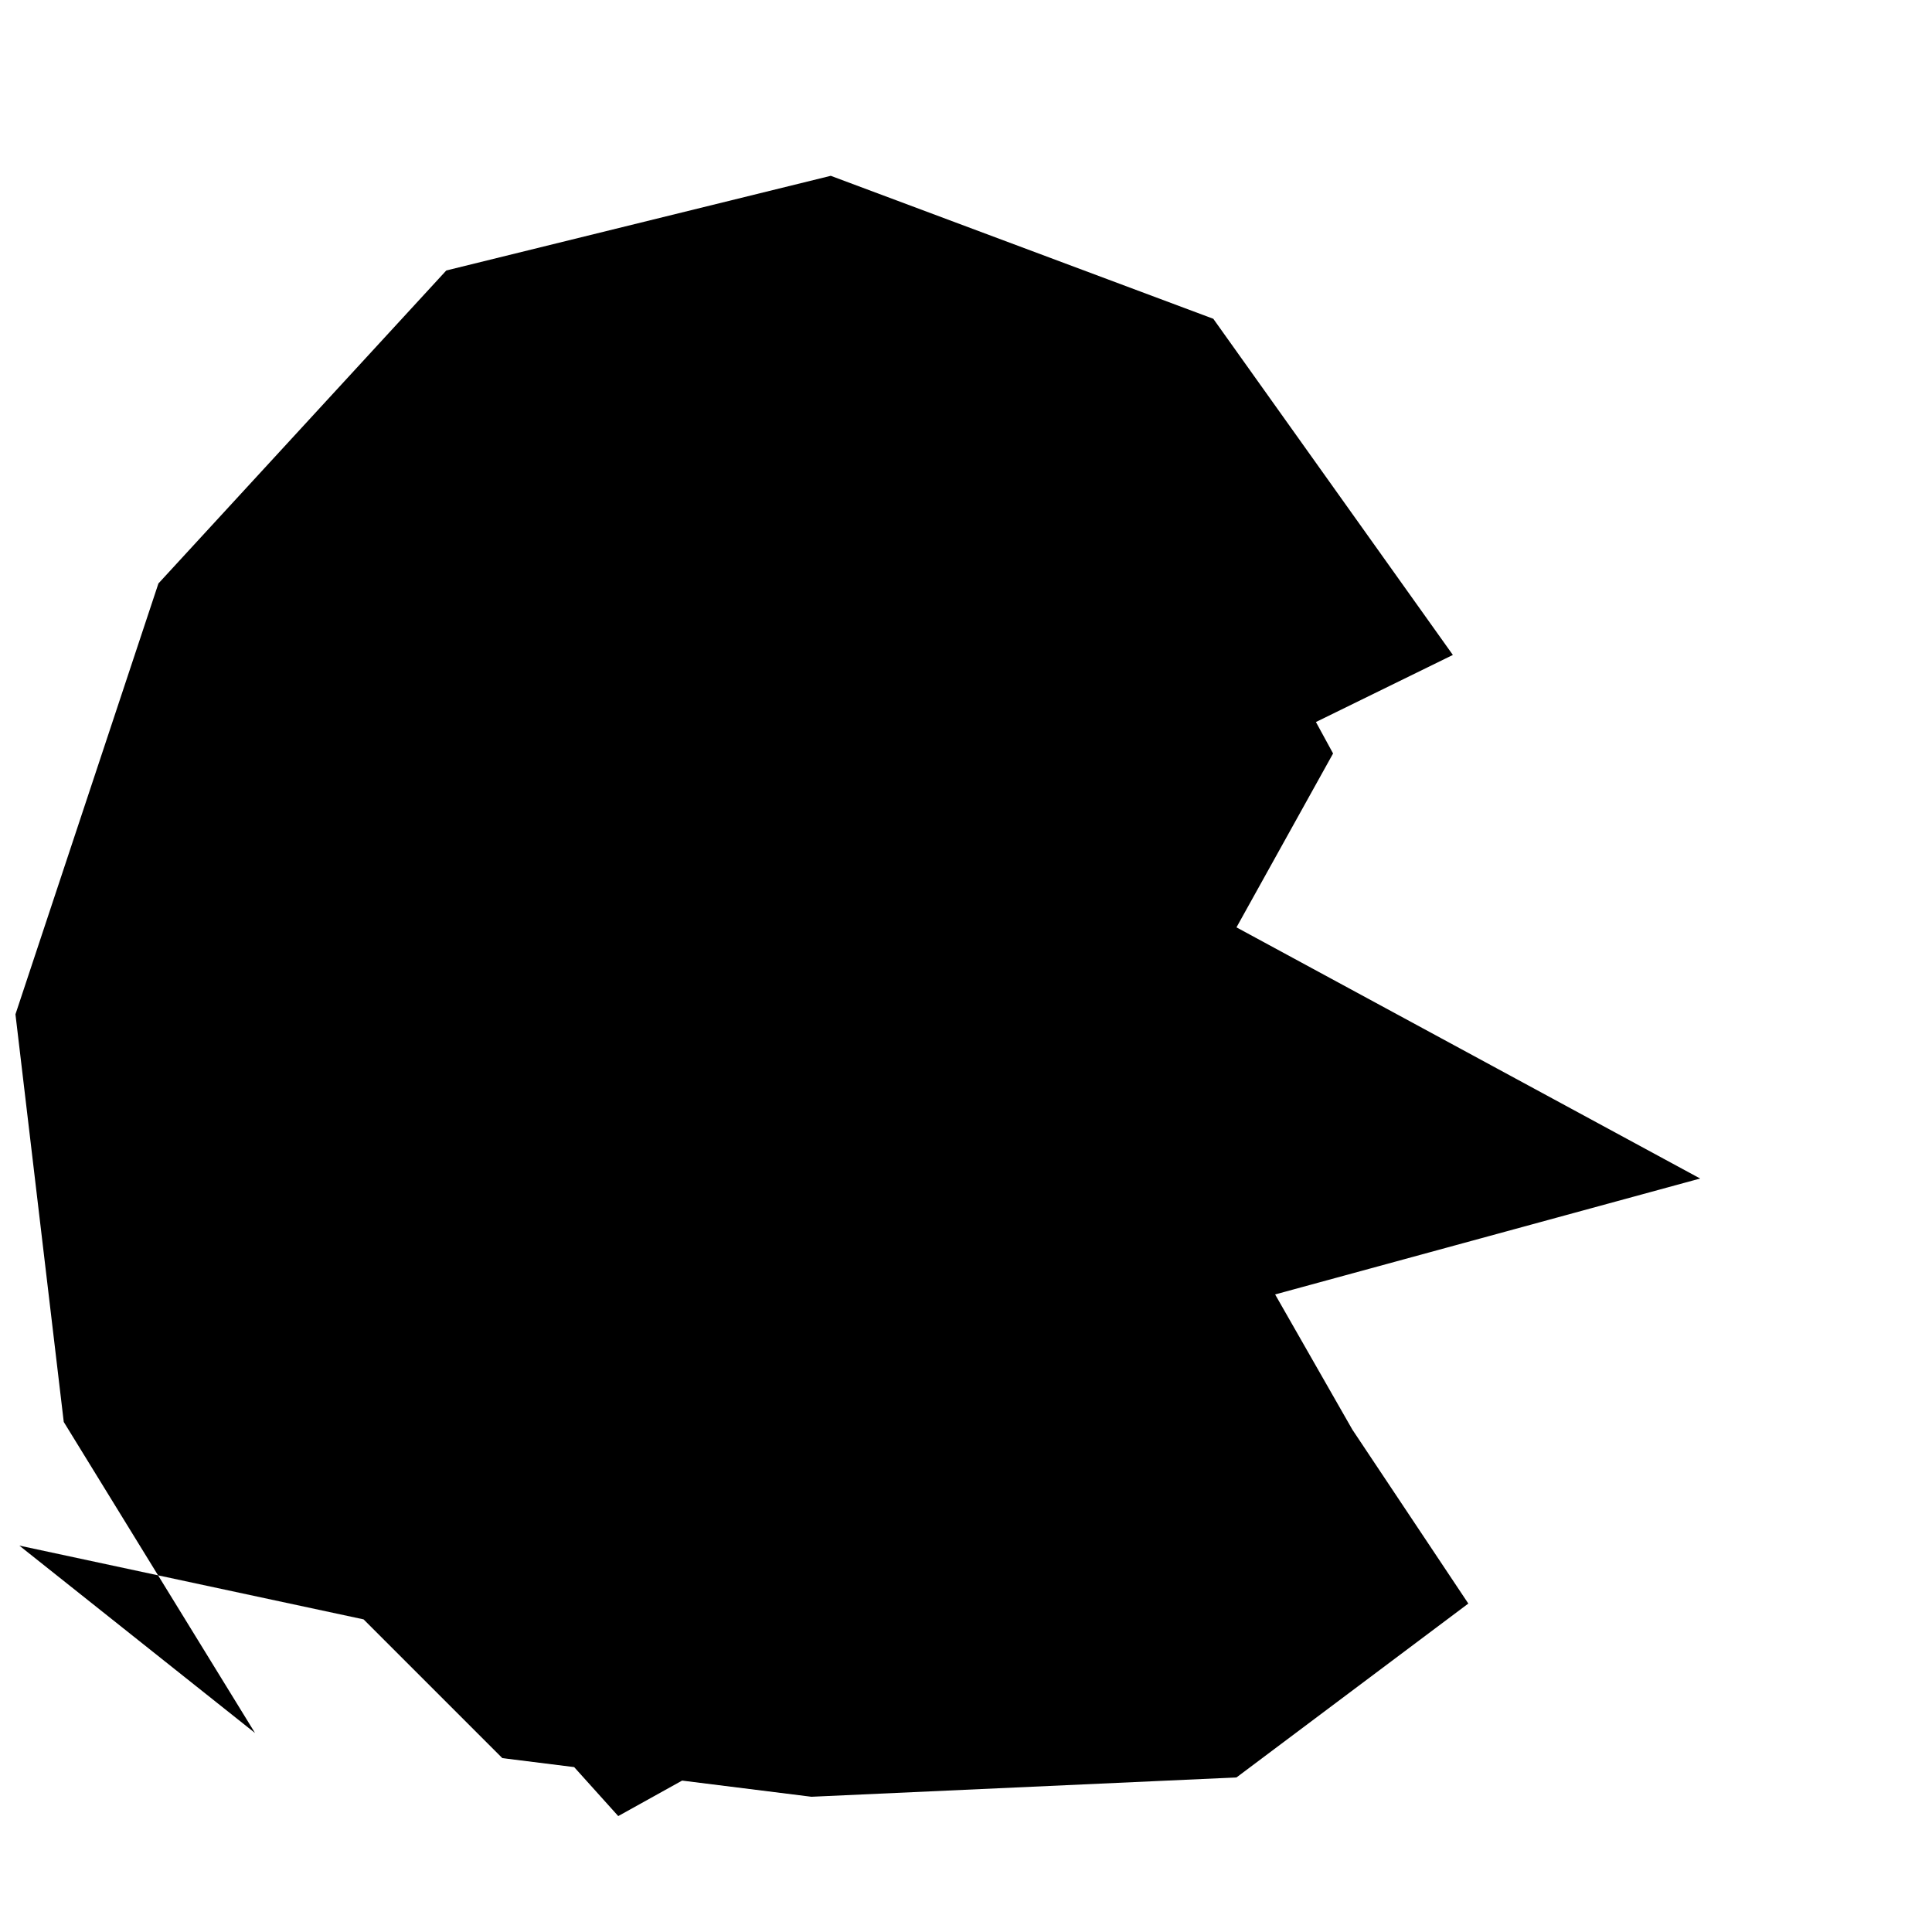
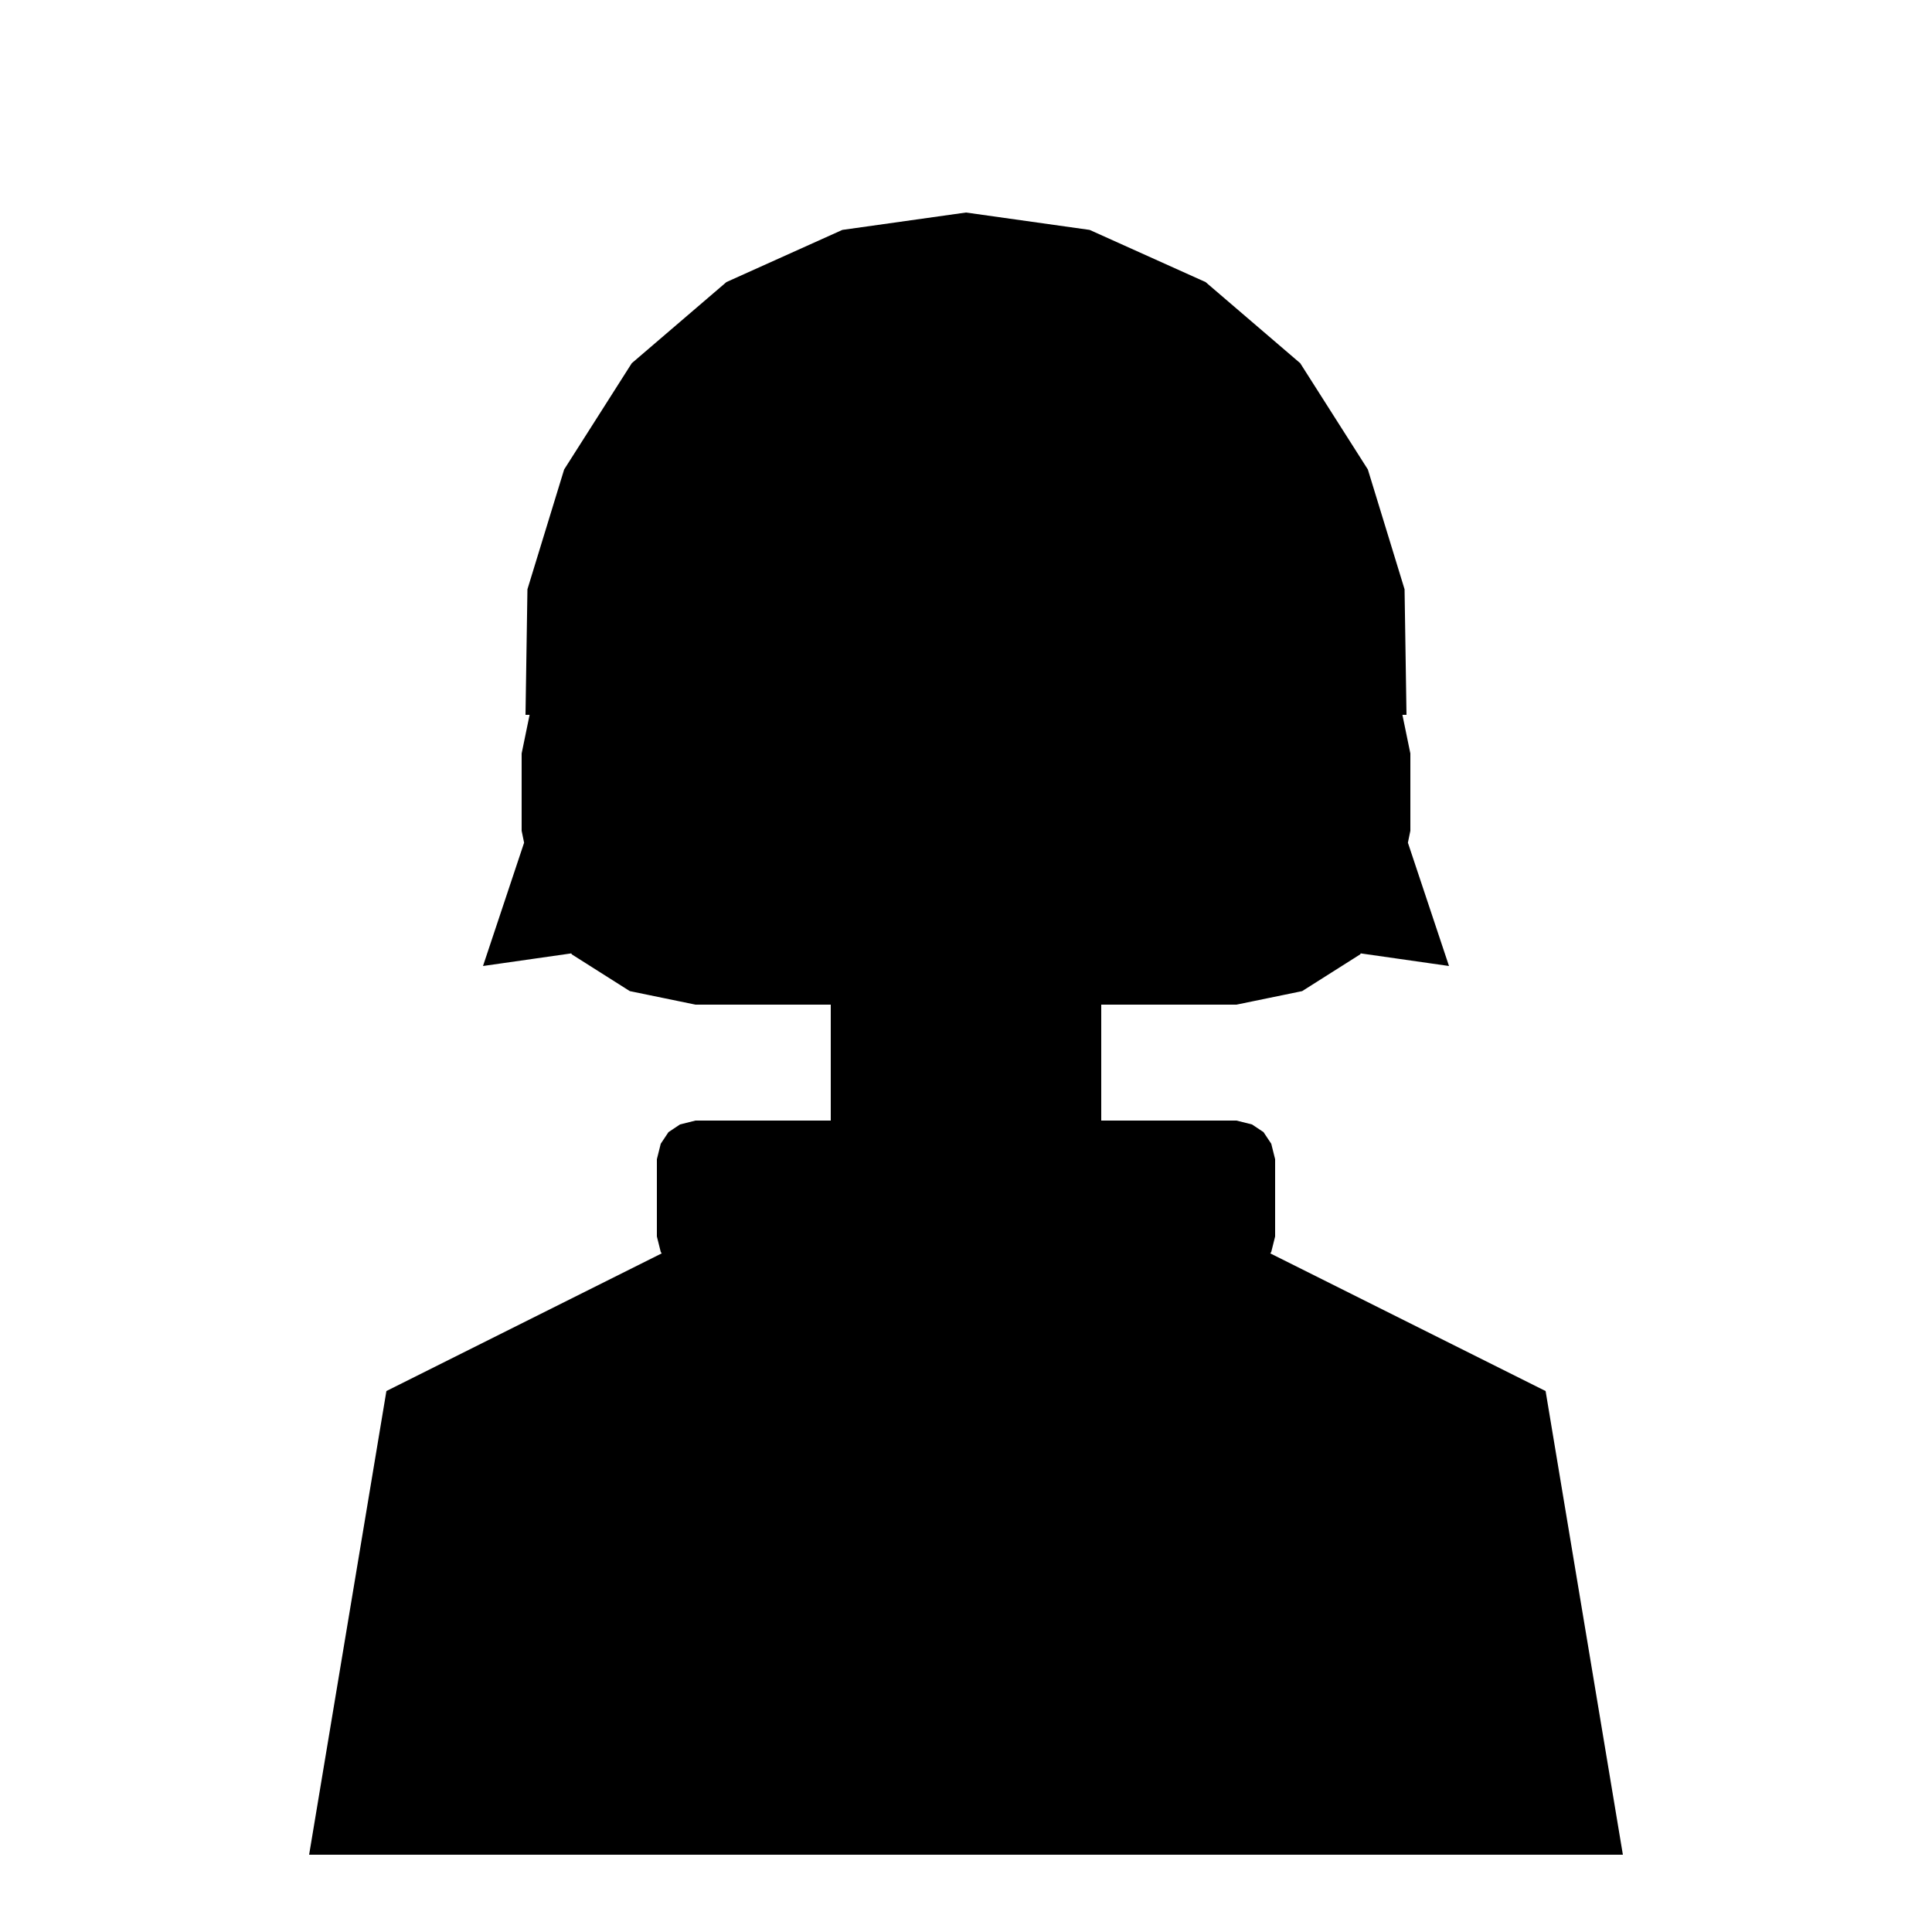
<svg xmlns="http://www.w3.org/2000/svg" viewBox="0 0 100 100" fill="currentColor">
-   <path d="M40 18L54 20L63 28L69 39L64 48L88 61L66 67L70 74L76 83L64 92L42 93L26 91L16 81L10 65L10 45L18 27L28 19ZM26 58L29 86L1 80L13.2 89.7L3.3 73.6L0.8 52.5L8.2 30.2L23.1 14L43 9.1L62.8 16.5L75.2 33.9ZM22 40L42 50L50 84L32 94L14 74Z" />
+   <path d="M16 96L20 72L36 64L64 64L80 72L84 96ZM34 60L34.2 59.2L34.6 58.6L35.2 58.2L36 58L64 58L64.8 58.2L65.4 58.6L65.8 59.2L66 60L66 64L65.8 64.8L65.4 65.4L64.8 65.8L64 66L36 66L35.2 65.8L34.6 65.4L34.2 64.8L34 64ZM57 46L57 60L43 60L43 46ZM33 36A17 17 0 1 1 67 36A17 17 0 1 1 33 36ZM27.2 37L27.3 30.5L29.2 24.3L32.7 18.8L37.6 14.6L43.6 11.9L50 11L56.4 11.9L62.4 14.6L67.3 18.8L70.8 24.3L72.7 30.5L72.8 37ZM27 39L27.7 35.6L29.6 32.6L32.6 30.7L36 30L64 30L67.4 30.7L70.4 32.6L72.3 35.6L73 39L73 43L72.3 46.4L70.4 49.4L67.4 51.3L64 52L36 52L32.6 51.3L29.6 49.4L27.7 46.4L27 43ZM39 48L25 50L31 32L37 30ZM63 30L69 32L75 50L61 48Z" />
</svg>
